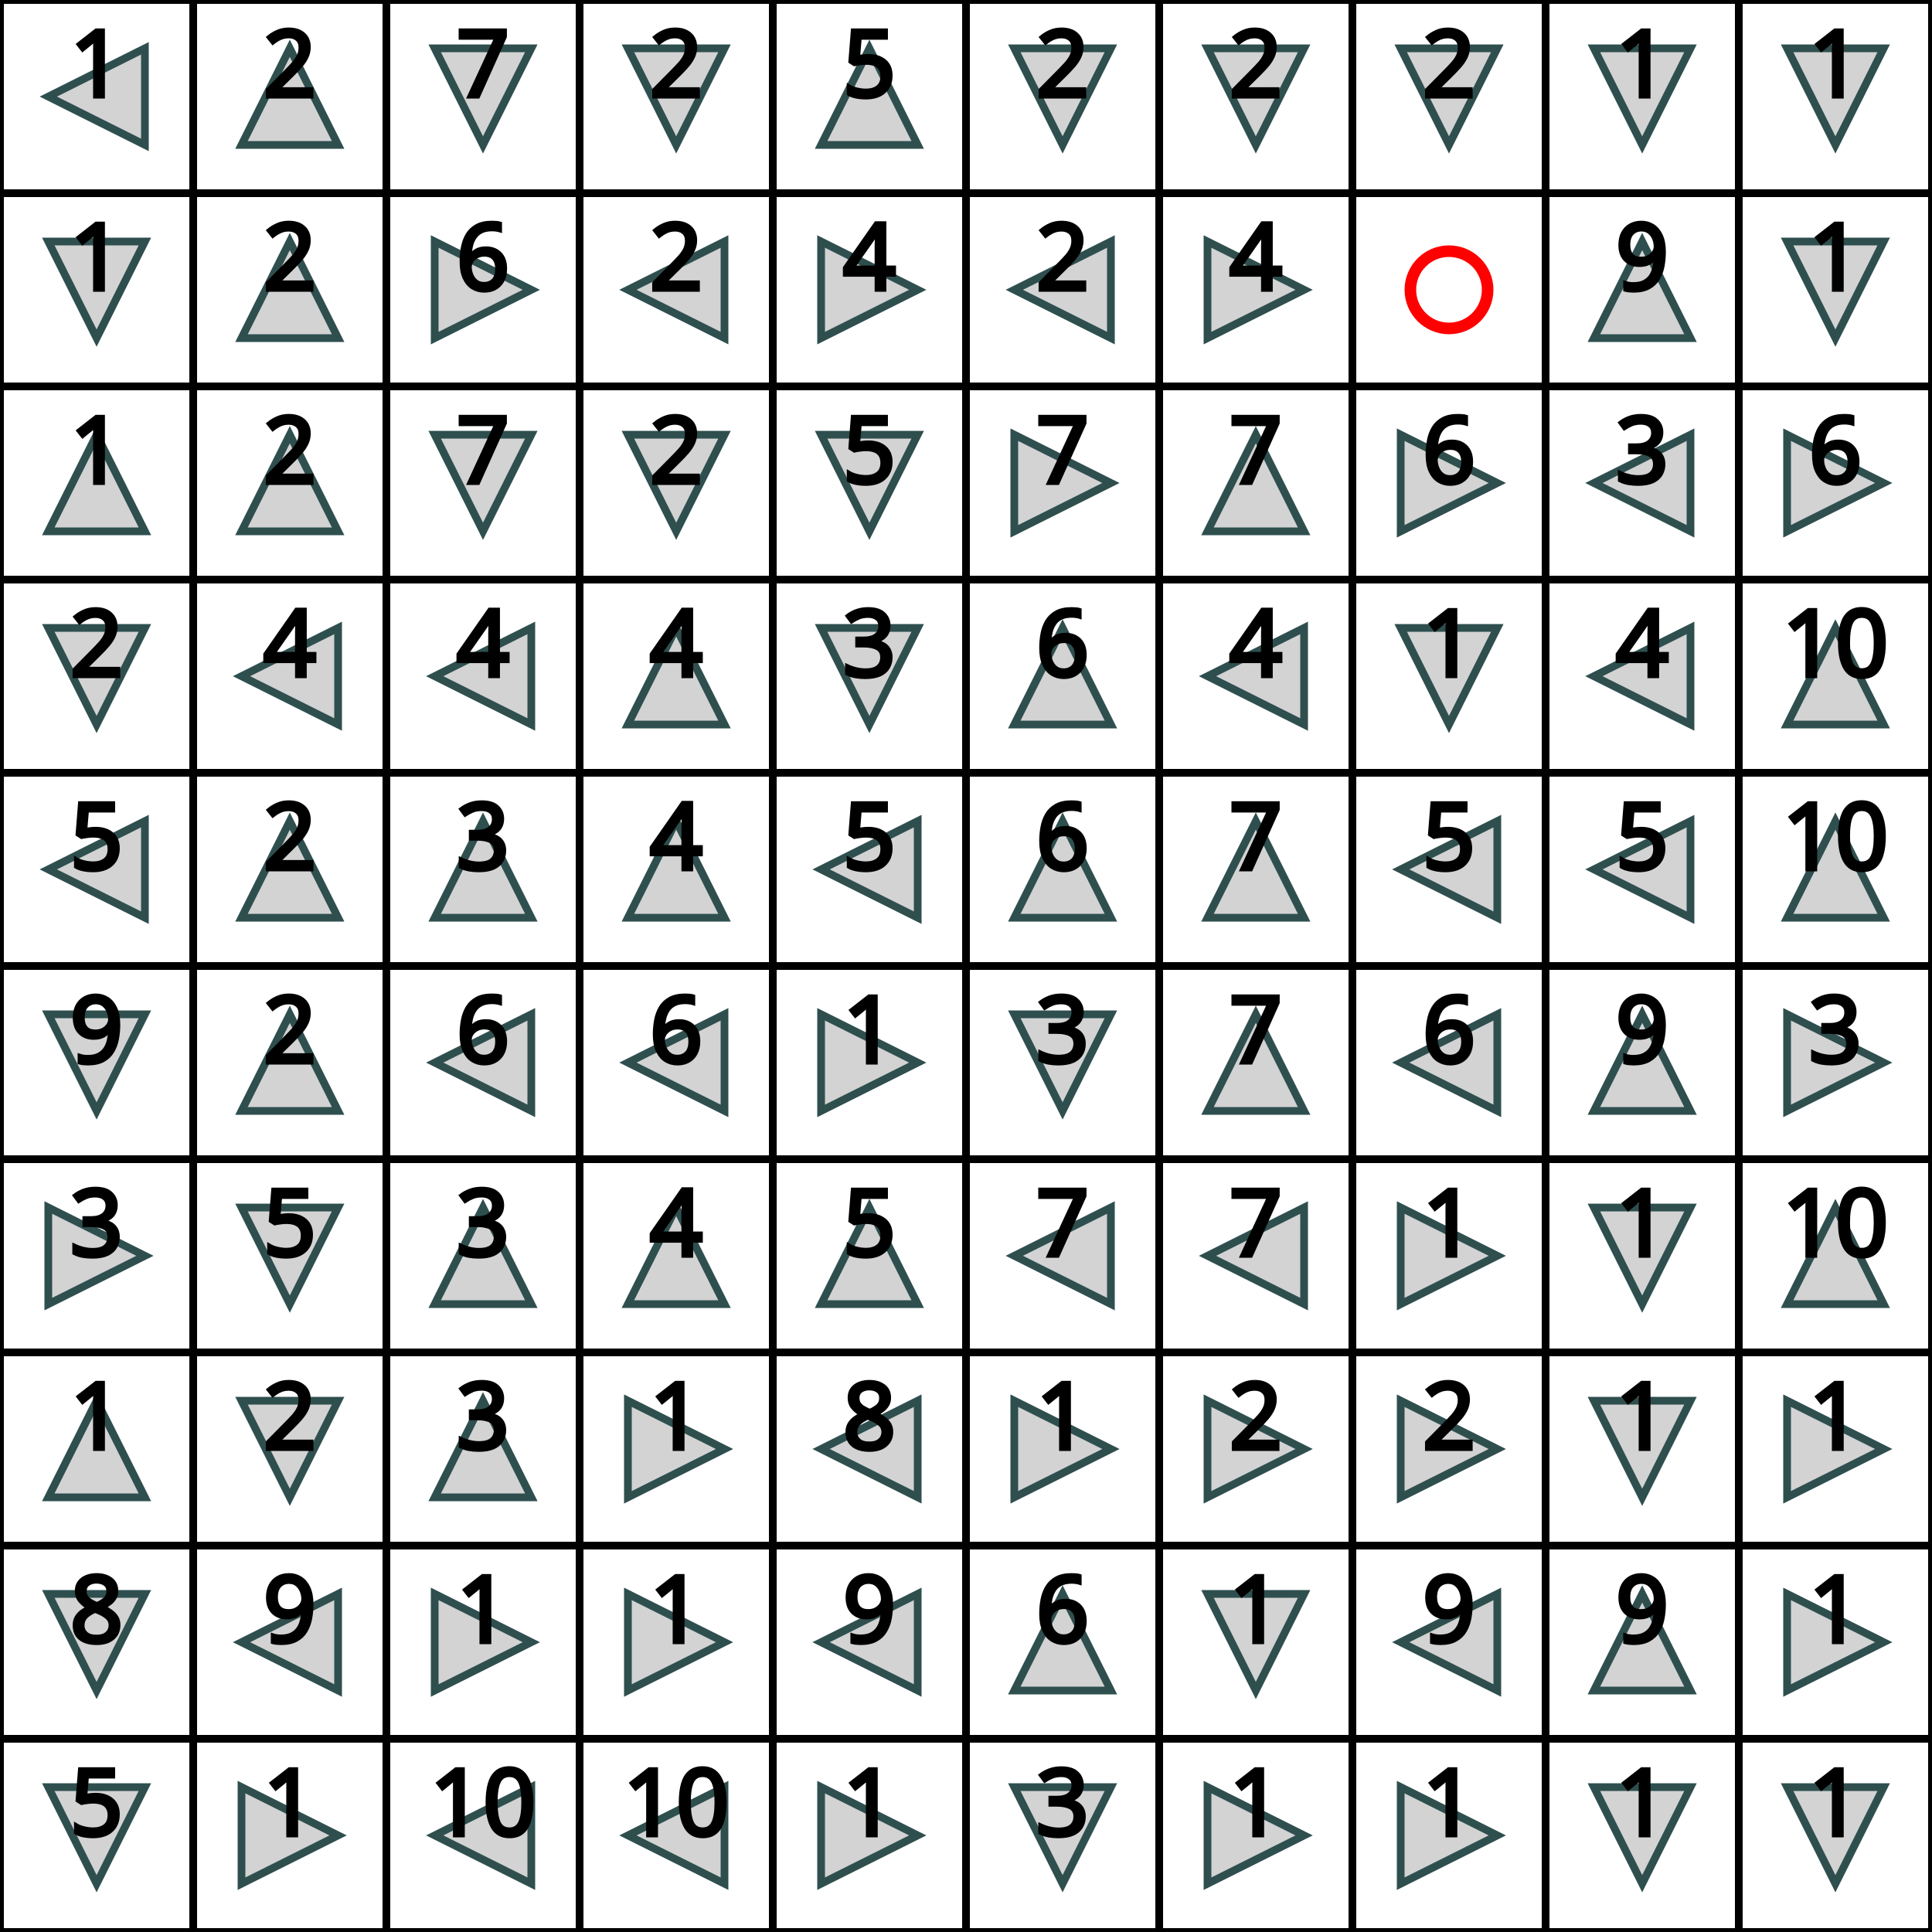
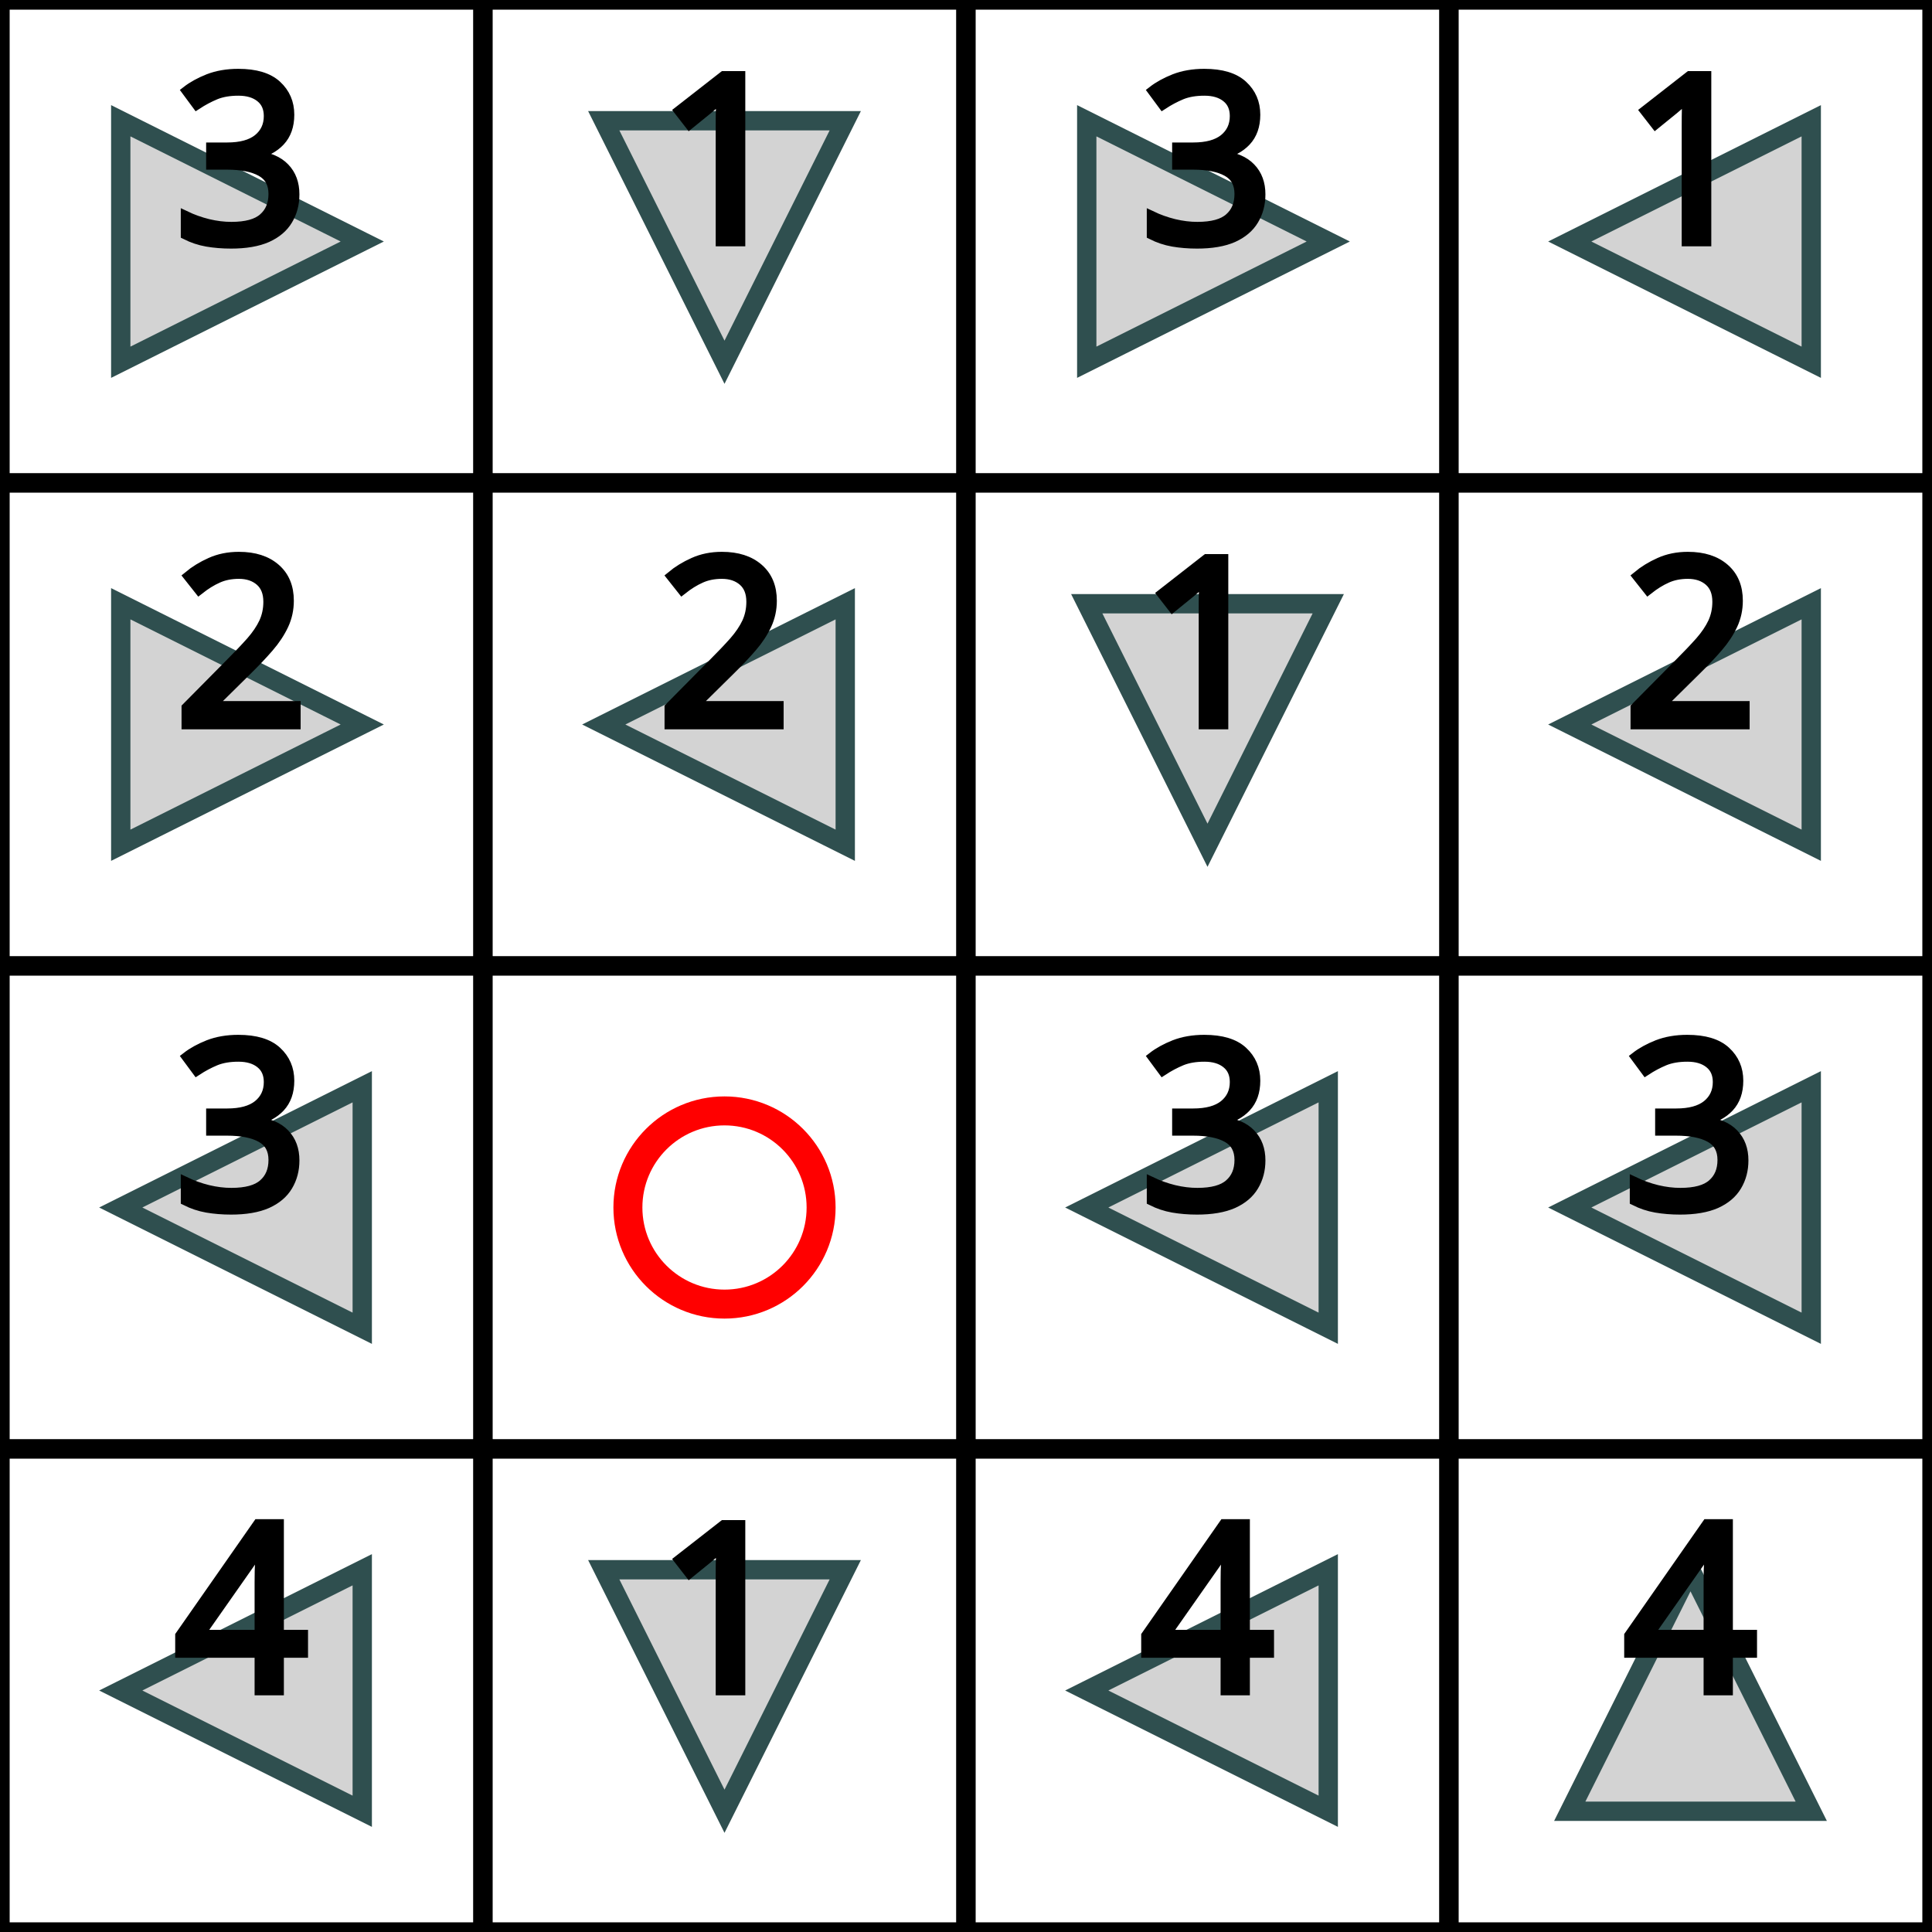
- <svg xmlns="http://www.w3.org/2000/svg" viewBox="0 0 500 500">
+ <svg xmlns="http://www.w3.org/2000/svg" viewBox="0 0 200 200">
  <defs>
    <link rel="stylesheet" href="grid.css" />
  </defs>
  <rect x="0" y="0" width="50" height="50" stroke="black" stroke-width="2" fill="white" />
-   <polygon points="12.5,25 37.5,12.5 37.5,37.5" class="arrow" fill="lightgrey" stroke="darkslategrey" stroke-width="2" />
-   <text x="25" y="25" font-size="24" font-family="sans-serif" text-anchor="middle" alignment-baseline="central" stroke="black" fill="black">1</text>
+   <polygon points="37.5,25 12.5,12.5 12.5,37.5" class="arrow" fill="lightgrey" stroke="darkslategrey" stroke-width="2" />
+   <text x="25" y="25" font-size="24" font-family="sans-serif" text-anchor="middle" alignment-baseline="central" stroke="black" fill="black">3</text>
  <rect x="50" y="0" width="50" height="50" stroke="black" stroke-width="2" fill="white" />
-   <polygon points="75,12.5 62.5,37.5 87.5,37.5" class="arrow" fill="lightgrey" stroke="darkslategrey" stroke-width="2" />
-   <text x="75" y="25" font-size="24" font-family="sans-serif" text-anchor="middle" alignment-baseline="central" stroke="black" fill="black">2</text>
+   <polygon points="75,37.5 62.5,12.5 87.5,12.5" class="arrow" fill="lightgrey" stroke="darkslategrey" stroke-width="2" />
+   <text x="75" y="25" font-size="24" font-family="sans-serif" text-anchor="middle" alignment-baseline="central" stroke="black" fill="black">1</text>
  <rect x="100" y="0" width="50" height="50" stroke="black" stroke-width="2" fill="white" />
-   <polygon points="125,37.5 112.5,12.5 137.5,12.5" class="arrow" fill="lightgrey" stroke="darkslategrey" stroke-width="2" />
-   <text x="125" y="25" font-size="24" font-family="sans-serif" text-anchor="middle" alignment-baseline="central" stroke="black" fill="black">7</text>
+   <polygon points="137.5,25 112.5,12.5 112.5,37.5" class="arrow" fill="lightgrey" stroke="darkslategrey" stroke-width="2" />
+   <text x="125" y="25" font-size="24" font-family="sans-serif" text-anchor="middle" alignment-baseline="central" stroke="black" fill="black">3</text>
  <rect x="150" y="0" width="50" height="50" stroke="black" stroke-width="2" fill="white" />
-   <polygon points="175,37.5 162.5,12.5 187.5,12.5" class="arrow" fill="lightgrey" stroke="darkslategrey" stroke-width="2" />
-   <text x="175" y="25" font-size="24" font-family="sans-serif" text-anchor="middle" alignment-baseline="central" stroke="black" fill="black">2</text>
-   <rect x="200" y="0" width="50" height="50" stroke="black" stroke-width="2" fill="white" />
-   <polygon points="225,12.5 212.5,37.5 237.5,37.5" class="arrow" fill="lightgrey" stroke="darkslategrey" stroke-width="2" />
-   <text x="225" y="25" font-size="24" font-family="sans-serif" text-anchor="middle" alignment-baseline="central" stroke="black" fill="black">5</text>
-   <rect x="250" y="0" width="50" height="50" stroke="black" stroke-width="2" fill="white" />
-   <polygon points="275,37.5 262.5,12.5 287.5,12.5" class="arrow" fill="lightgrey" stroke="darkslategrey" stroke-width="2" />
-   <text x="275" y="25" font-size="24" font-family="sans-serif" text-anchor="middle" alignment-baseline="central" stroke="black" fill="black">2</text>
-   <rect x="300" y="0" width="50" height="50" stroke="black" stroke-width="2" fill="white" />
-   <polygon points="325,37.5 312.5,12.5 337.5,12.5" class="arrow" fill="lightgrey" stroke="darkslategrey" stroke-width="2" />
-   <text x="325" y="25" font-size="24" font-family="sans-serif" text-anchor="middle" alignment-baseline="central" stroke="black" fill="black">2</text>
-   <rect x="350" y="0" width="50" height="50" stroke="black" stroke-width="2" fill="white" />
-   <polygon points="375,37.5 362.5,12.5 387.5,12.5" class="arrow" fill="lightgrey" stroke="darkslategrey" stroke-width="2" />
-   <text x="375" y="25" font-size="24" font-family="sans-serif" text-anchor="middle" alignment-baseline="central" stroke="black" fill="black">2</text>
-   <rect x="400" y="0" width="50" height="50" stroke="black" stroke-width="2" fill="white" />
-   <polygon points="425,37.5 412.5,12.5 437.5,12.5" class="arrow" fill="lightgrey" stroke="darkslategrey" stroke-width="2" />
-   <text x="425" y="25" font-size="24" font-family="sans-serif" text-anchor="middle" alignment-baseline="central" stroke="black" fill="black">1</text>
-   <rect x="450" y="0" width="50" height="50" stroke="black" stroke-width="2" fill="white" />
-   <polygon points="475,37.5 462.5,12.5 487.5,12.5" class="arrow" fill="lightgrey" stroke="darkslategrey" stroke-width="2" />
-   <text x="475" y="25" font-size="24" font-family="sans-serif" text-anchor="middle" alignment-baseline="central" stroke="black" fill="black">1</text>
+   <polygon points="162.5,25 187.5,12.5 187.5,37.5" class="arrow" fill="lightgrey" stroke="darkslategrey" stroke-width="2" />
+   <text x="175" y="25" font-size="24" font-family="sans-serif" text-anchor="middle" alignment-baseline="central" stroke="black" fill="black">1</text>
  <rect x="0" y="50" width="50" height="50" stroke="black" stroke-width="2" fill="white" />
-   <polygon points="25,87.5 12.5,62.5 37.5,62.5" class="arrow" fill="lightgrey" stroke="darkslategrey" stroke-width="2" />
-   <text x="25" y="75" font-size="24" font-family="sans-serif" text-anchor="middle" alignment-baseline="central" stroke="black" fill="black">1</text>
+   <polygon points="37.5,75 12.5,62.5 12.5,87.5" class="arrow" fill="lightgrey" stroke="darkslategrey" stroke-width="2" />
+   <text x="25" y="75" font-size="24" font-family="sans-serif" text-anchor="middle" alignment-baseline="central" stroke="black" fill="black">2</text>
  <rect x="50" y="50" width="50" height="50" stroke="black" stroke-width="2" fill="white" />
-   <polygon points="75,62.5 62.5,87.5 87.5,87.5" class="arrow" fill="lightgrey" stroke="darkslategrey" stroke-width="2" />
+   <polygon points="62.5,75 87.5,62.5 87.5,87.5" class="arrow" fill="lightgrey" stroke="darkslategrey" stroke-width="2" />
  <text x="75" y="75" font-size="24" font-family="sans-serif" text-anchor="middle" alignment-baseline="central" stroke="black" fill="black">2</text>
  <rect x="100" y="50" width="50" height="50" stroke="black" stroke-width="2" fill="white" />
-   <polygon points="137.5,75 112.5,62.5 112.5,87.5" class="arrow" fill="lightgrey" stroke="darkslategrey" stroke-width="2" />
-   <text x="125" y="75" font-size="24" font-family="sans-serif" text-anchor="middle" alignment-baseline="central" stroke="black" fill="black">6</text>
+   <polygon points="125,87.5 112.5,62.5 137.5,62.5" class="arrow" fill="lightgrey" stroke="darkslategrey" stroke-width="2" />
+   <text x="125" y="75" font-size="24" font-family="sans-serif" text-anchor="middle" alignment-baseline="central" stroke="black" fill="black">1</text>
  <rect x="150" y="50" width="50" height="50" stroke="black" stroke-width="2" fill="white" />
  <polygon points="162.5,75 187.5,62.5 187.5,87.5" class="arrow" fill="lightgrey" stroke="darkslategrey" stroke-width="2" />
  <text x="175" y="75" font-size="24" font-family="sans-serif" text-anchor="middle" alignment-baseline="central" stroke="black" fill="black">2</text>
-   <rect x="200" y="50" width="50" height="50" stroke="black" stroke-width="2" fill="white" />
-   <polygon points="237.5,75 212.5,62.5 212.5,87.5" class="arrow" fill="lightgrey" stroke="darkslategrey" stroke-width="2" />
-   <text x="225" y="75" font-size="24" font-family="sans-serif" text-anchor="middle" alignment-baseline="central" stroke="black" fill="black">4</text>
-   <rect x="250" y="50" width="50" height="50" stroke="black" stroke-width="2" fill="white" />
-   <polygon points="262.5,75 287.5,62.5 287.5,87.5" class="arrow" fill="lightgrey" stroke="darkslategrey" stroke-width="2" />
-   <text x="275" y="75" font-size="24" font-family="sans-serif" text-anchor="middle" alignment-baseline="central" stroke="black" fill="black">2</text>
-   <rect x="300" y="50" width="50" height="50" stroke="black" stroke-width="2" fill="white" />
-   <polygon points="337.5,75 312.5,62.5 312.5,87.5" class="arrow" fill="lightgrey" stroke="darkslategrey" stroke-width="2" />
-   <text x="325" y="75" font-size="24" font-family="sans-serif" text-anchor="middle" alignment-baseline="central" stroke="black" fill="black">4</text>
-   <rect x="350" y="50" width="50" height="50" stroke="black" stroke-width="2" fill="white" />
-   <circle cx="375" cy="75" r="10" stroke-width="3" stroke="red" fill="none" />
-   <rect x="400" y="50" width="50" height="50" stroke="black" stroke-width="2" fill="white" />
-   <polygon points="425,62.5 412.5,87.5 437.5,87.5" class="arrow" fill="lightgrey" stroke="darkslategrey" stroke-width="2" />
-   <text x="425" y="75" font-size="24" font-family="sans-serif" text-anchor="middle" alignment-baseline="central" stroke="black" fill="black">9</text>
-   <rect x="450" y="50" width="50" height="50" stroke="black" stroke-width="2" fill="white" />
-   <polygon points="475,87.5 462.5,62.5 487.5,62.5" class="arrow" fill="lightgrey" stroke="darkslategrey" stroke-width="2" />
-   <text x="475" y="75" font-size="24" font-family="sans-serif" text-anchor="middle" alignment-baseline="central" stroke="black" fill="black">1</text>
  <rect x="0" y="100" width="50" height="50" stroke="black" stroke-width="2" fill="white" />
-   <polygon points="25,112.5 12.5,137.5 37.5,137.5" class="arrow" fill="lightgrey" stroke="darkslategrey" stroke-width="2" />
-   <text x="25" y="125" font-size="24" font-family="sans-serif" text-anchor="middle" alignment-baseline="central" stroke="black" fill="black">1</text>
+   <polygon points="12.5,125 37.5,112.5 37.5,137.5" class="arrow" fill="lightgrey" stroke="darkslategrey" stroke-width="2" />
+   <text x="25" y="125" font-size="24" font-family="sans-serif" text-anchor="middle" alignment-baseline="central" stroke="black" fill="black">3</text>
  <rect x="50" y="100" width="50" height="50" stroke="black" stroke-width="2" fill="white" />
-   <polygon points="75,112.5 62.5,137.5 87.5,137.5" class="arrow" fill="lightgrey" stroke="darkslategrey" stroke-width="2" />
-   <text x="75" y="125" font-size="24" font-family="sans-serif" text-anchor="middle" alignment-baseline="central" stroke="black" fill="black">2</text>
+   <circle cx="75" cy="125" r="10" stroke-width="3" stroke="red" fill="none" />
  <rect x="100" y="100" width="50" height="50" stroke="black" stroke-width="2" fill="white" />
-   <polygon points="125,137.5 112.5,112.5 137.5,112.5" class="arrow" fill="lightgrey" stroke="darkslategrey" stroke-width="2" />
-   <text x="125" y="125" font-size="24" font-family="sans-serif" text-anchor="middle" alignment-baseline="central" stroke="black" fill="black">7</text>
+   <polygon points="112.5,125 137.5,112.5 137.5,137.5" class="arrow" fill="lightgrey" stroke="darkslategrey" stroke-width="2" />
+   <text x="125" y="125" font-size="24" font-family="sans-serif" text-anchor="middle" alignment-baseline="central" stroke="black" fill="black">3</text>
  <rect x="150" y="100" width="50" height="50" stroke="black" stroke-width="2" fill="white" />
-   <polygon points="175,137.5 162.5,112.5 187.5,112.5" class="arrow" fill="lightgrey" stroke="darkslategrey" stroke-width="2" />
-   <text x="175" y="125" font-size="24" font-family="sans-serif" text-anchor="middle" alignment-baseline="central" stroke="black" fill="black">2</text>
-   <rect x="200" y="100" width="50" height="50" stroke="black" stroke-width="2" fill="white" />
-   <polygon points="225,137.5 212.5,112.5 237.5,112.5" class="arrow" fill="lightgrey" stroke="darkslategrey" stroke-width="2" />
-   <text x="225" y="125" font-size="24" font-family="sans-serif" text-anchor="middle" alignment-baseline="central" stroke="black" fill="black">5</text>
-   <rect x="250" y="100" width="50" height="50" stroke="black" stroke-width="2" fill="white" />
-   <polygon points="287.5,125 262.5,112.5 262.5,137.5" class="arrow" fill="lightgrey" stroke="darkslategrey" stroke-width="2" />
-   <text x="275" y="125" font-size="24" font-family="sans-serif" text-anchor="middle" alignment-baseline="central" stroke="black" fill="black">7</text>
-   <rect x="300" y="100" width="50" height="50" stroke="black" stroke-width="2" fill="white" />
-   <polygon points="325,112.5 312.5,137.5 337.5,137.5" class="arrow" fill="lightgrey" stroke="darkslategrey" stroke-width="2" />
-   <text x="325" y="125" font-size="24" font-family="sans-serif" text-anchor="middle" alignment-baseline="central" stroke="black" fill="black">7</text>
-   <rect x="350" y="100" width="50" height="50" stroke="black" stroke-width="2" fill="white" />
-   <polygon points="387.5,125 362.5,112.5 362.5,137.5" class="arrow" fill="lightgrey" stroke="darkslategrey" stroke-width="2" />
-   <text x="375" y="125" font-size="24" font-family="sans-serif" text-anchor="middle" alignment-baseline="central" stroke="black" fill="black">6</text>
-   <rect x="400" y="100" width="50" height="50" stroke="black" stroke-width="2" fill="white" />
-   <polygon points="412.5,125 437.5,112.5 437.5,137.5" class="arrow" fill="lightgrey" stroke="darkslategrey" stroke-width="2" />
-   <text x="425" y="125" font-size="24" font-family="sans-serif" text-anchor="middle" alignment-baseline="central" stroke="black" fill="black">3</text>
-   <rect x="450" y="100" width="50" height="50" stroke="black" stroke-width="2" fill="white" />
-   <polygon points="487.5,125 462.5,112.5 462.5,137.5" class="arrow" fill="lightgrey" stroke="darkslategrey" stroke-width="2" />
-   <text x="475" y="125" font-size="24" font-family="sans-serif" text-anchor="middle" alignment-baseline="central" stroke="black" fill="black">6</text>
+   <polygon points="162.5,125 187.5,112.5 187.5,137.5" class="arrow" fill="lightgrey" stroke="darkslategrey" stroke-width="2" />
+   <text x="175" y="125" font-size="24" font-family="sans-serif" text-anchor="middle" alignment-baseline="central" stroke="black" fill="black">3</text>
  <rect x="0" y="150" width="50" height="50" stroke="black" stroke-width="2" fill="white" />
-   <polygon points="25,187.5 12.5,162.5 37.5,162.5" class="arrow" fill="lightgrey" stroke="darkslategrey" stroke-width="2" />
-   <text x="25" y="175" font-size="24" font-family="sans-serif" text-anchor="middle" alignment-baseline="central" stroke="black" fill="black">2</text>
+   <polygon points="12.5,175 37.5,162.5 37.5,187.5" class="arrow" fill="lightgrey" stroke="darkslategrey" stroke-width="2" />
+   <text x="25" y="175" font-size="24" font-family="sans-serif" text-anchor="middle" alignment-baseline="central" stroke="black" fill="black">4</text>
  <rect x="50" y="150" width="50" height="50" stroke="black" stroke-width="2" fill="white" />
-   <polygon points="62.5,175 87.5,162.5 87.5,187.5" class="arrow" fill="lightgrey" stroke="darkslategrey" stroke-width="2" />
-   <text x="75" y="175" font-size="24" font-family="sans-serif" text-anchor="middle" alignment-baseline="central" stroke="black" fill="black">4</text>
+   <polygon points="75,187.5 62.5,162.5 87.5,162.5" class="arrow" fill="lightgrey" stroke="darkslategrey" stroke-width="2" />
+   <text x="75" y="175" font-size="24" font-family="sans-serif" text-anchor="middle" alignment-baseline="central" stroke="black" fill="black">1</text>
  <rect x="100" y="150" width="50" height="50" stroke="black" stroke-width="2" fill="white" />
  <polygon points="112.5,175 137.5,162.5 137.5,187.5" class="arrow" fill="lightgrey" stroke="darkslategrey" stroke-width="2" />
  <text x="125" y="175" font-size="24" font-family="sans-serif" text-anchor="middle" alignment-baseline="central" stroke="black" fill="black">4</text>
  <rect x="150" y="150" width="50" height="50" stroke="black" stroke-width="2" fill="white" />
  <polygon points="175,162.5 162.5,187.5 187.5,187.5" class="arrow" fill="lightgrey" stroke="darkslategrey" stroke-width="2" />
  <text x="175" y="175" font-size="24" font-family="sans-serif" text-anchor="middle" alignment-baseline="central" stroke="black" fill="black">4</text>
-   <rect x="200" y="150" width="50" height="50" stroke="black" stroke-width="2" fill="white" />
-   <polygon points="225,187.5 212.5,162.5 237.5,162.5" class="arrow" fill="lightgrey" stroke="darkslategrey" stroke-width="2" />
-   <text x="225" y="175" font-size="24" font-family="sans-serif" text-anchor="middle" alignment-baseline="central" stroke="black" fill="black">3</text>
-   <rect x="250" y="150" width="50" height="50" stroke="black" stroke-width="2" fill="white" />
-   <polygon points="275,162.5 262.5,187.5 287.5,187.5" class="arrow" fill="lightgrey" stroke="darkslategrey" stroke-width="2" />
-   <text x="275" y="175" font-size="24" font-family="sans-serif" text-anchor="middle" alignment-baseline="central" stroke="black" fill="black">6</text>
-   <rect x="300" y="150" width="50" height="50" stroke="black" stroke-width="2" fill="white" />
-   <polygon points="312.5,175 337.5,162.5 337.5,187.5" class="arrow" fill="lightgrey" stroke="darkslategrey" stroke-width="2" />
-   <text x="325" y="175" font-size="24" font-family="sans-serif" text-anchor="middle" alignment-baseline="central" stroke="black" fill="black">4</text>
-   <rect x="350" y="150" width="50" height="50" stroke="black" stroke-width="2" fill="white" />
-   <polygon points="375,187.5 362.5,162.5 387.5,162.5" class="arrow" fill="lightgrey" stroke="darkslategrey" stroke-width="2" />
-   <text x="375" y="175" font-size="24" font-family="sans-serif" text-anchor="middle" alignment-baseline="central" stroke="black" fill="black">1</text>
-   <rect x="400" y="150" width="50" height="50" stroke="black" stroke-width="2" fill="white" />
-   <polygon points="412.5,175 437.5,162.5 437.5,187.5" class="arrow" fill="lightgrey" stroke="darkslategrey" stroke-width="2" />
-   <text x="425" y="175" font-size="24" font-family="sans-serif" text-anchor="middle" alignment-baseline="central" stroke="black" fill="black">4</text>
-   <rect x="450" y="150" width="50" height="50" stroke="black" stroke-width="2" fill="white" />
-   <polygon points="475,162.5 462.5,187.5 487.5,187.5" class="arrow" fill="lightgrey" stroke="darkslategrey" stroke-width="2" />
-   <text x="475" y="175" font-size="24" font-family="sans-serif" text-anchor="middle" alignment-baseline="central" stroke="black" fill="black">10</text>
-   <rect x="0" y="200" width="50" height="50" stroke="black" stroke-width="2" fill="white" />
-   <polygon points="12.5,225 37.5,212.5 37.5,237.5" class="arrow" fill="lightgrey" stroke="darkslategrey" stroke-width="2" />
-   <text x="25" y="225" font-size="24" font-family="sans-serif" text-anchor="middle" alignment-baseline="central" stroke="black" fill="black">5</text>
-   <rect x="50" y="200" width="50" height="50" stroke="black" stroke-width="2" fill="white" />
-   <polygon points="75,212.5 62.5,237.5 87.5,237.5" class="arrow" fill="lightgrey" stroke="darkslategrey" stroke-width="2" />
-   <text x="75" y="225" font-size="24" font-family="sans-serif" text-anchor="middle" alignment-baseline="central" stroke="black" fill="black">2</text>
-   <rect x="100" y="200" width="50" height="50" stroke="black" stroke-width="2" fill="white" />
-   <polygon points="125,212.5 112.5,237.5 137.5,237.5" class="arrow" fill="lightgrey" stroke="darkslategrey" stroke-width="2" />
-   <text x="125" y="225" font-size="24" font-family="sans-serif" text-anchor="middle" alignment-baseline="central" stroke="black" fill="black">3</text>
-   <rect x="150" y="200" width="50" height="50" stroke="black" stroke-width="2" fill="white" />
-   <polygon points="175,212.5 162.5,237.5 187.5,237.5" class="arrow" fill="lightgrey" stroke="darkslategrey" stroke-width="2" />
-   <text x="175" y="225" font-size="24" font-family="sans-serif" text-anchor="middle" alignment-baseline="central" stroke="black" fill="black">4</text>
-   <rect x="200" y="200" width="50" height="50" stroke="black" stroke-width="2" fill="white" />
-   <polygon points="212.5,225 237.5,212.5 237.5,237.5" class="arrow" fill="lightgrey" stroke="darkslategrey" stroke-width="2" />
-   <text x="225" y="225" font-size="24" font-family="sans-serif" text-anchor="middle" alignment-baseline="central" stroke="black" fill="black">5</text>
-   <rect x="250" y="200" width="50" height="50" stroke="black" stroke-width="2" fill="white" />
-   <polygon points="275,212.5 262.5,237.5 287.5,237.5" class="arrow" fill="lightgrey" stroke="darkslategrey" stroke-width="2" />
-   <text x="275" y="225" font-size="24" font-family="sans-serif" text-anchor="middle" alignment-baseline="central" stroke="black" fill="black">6</text>
-   <rect x="300" y="200" width="50" height="50" stroke="black" stroke-width="2" fill="white" />
-   <polygon points="325,212.5 312.5,237.5 337.5,237.5" class="arrow" fill="lightgrey" stroke="darkslategrey" stroke-width="2" />
-   <text x="325" y="225" font-size="24" font-family="sans-serif" text-anchor="middle" alignment-baseline="central" stroke="black" fill="black">7</text>
-   <rect x="350" y="200" width="50" height="50" stroke="black" stroke-width="2" fill="white" />
-   <polygon points="362.5,225 387.5,212.5 387.5,237.5" class="arrow" fill="lightgrey" stroke="darkslategrey" stroke-width="2" />
-   <text x="375" y="225" font-size="24" font-family="sans-serif" text-anchor="middle" alignment-baseline="central" stroke="black" fill="black">5</text>
-   <rect x="400" y="200" width="50" height="50" stroke="black" stroke-width="2" fill="white" />
-   <polygon points="412.5,225 437.5,212.5 437.5,237.5" class="arrow" fill="lightgrey" stroke="darkslategrey" stroke-width="2" />
-   <text x="425" y="225" font-size="24" font-family="sans-serif" text-anchor="middle" alignment-baseline="central" stroke="black" fill="black">5</text>
-   <rect x="450" y="200" width="50" height="50" stroke="black" stroke-width="2" fill="white" />
-   <polygon points="475,212.5 462.5,237.5 487.5,237.5" class="arrow" fill="lightgrey" stroke="darkslategrey" stroke-width="2" />
-   <text x="475" y="225" font-size="24" font-family="sans-serif" text-anchor="middle" alignment-baseline="central" stroke="black" fill="black">10</text>
-   <rect x="0" y="250" width="50" height="50" stroke="black" stroke-width="2" fill="white" />
-   <polygon points="25,287.5 12.5,262.5 37.5,262.5" class="arrow" fill="lightgrey" stroke="darkslategrey" stroke-width="2" />
-   <text x="25" y="275" font-size="24" font-family="sans-serif" text-anchor="middle" alignment-baseline="central" stroke="black" fill="black">9</text>
-   <rect x="50" y="250" width="50" height="50" stroke="black" stroke-width="2" fill="white" />
-   <polygon points="75,262.5 62.5,287.5 87.5,287.5" class="arrow" fill="lightgrey" stroke="darkslategrey" stroke-width="2" />
-   <text x="75" y="275" font-size="24" font-family="sans-serif" text-anchor="middle" alignment-baseline="central" stroke="black" fill="black">2</text>
-   <rect x="100" y="250" width="50" height="50" stroke="black" stroke-width="2" fill="white" />
-   <polygon points="112.5,275 137.5,262.5 137.5,287.5" class="arrow" fill="lightgrey" stroke="darkslategrey" stroke-width="2" />
-   <text x="125" y="275" font-size="24" font-family="sans-serif" text-anchor="middle" alignment-baseline="central" stroke="black" fill="black">6</text>
-   <rect x="150" y="250" width="50" height="50" stroke="black" stroke-width="2" fill="white" />
-   <polygon points="162.5,275 187.5,262.5 187.5,287.5" class="arrow" fill="lightgrey" stroke="darkslategrey" stroke-width="2" />
-   <text x="175" y="275" font-size="24" font-family="sans-serif" text-anchor="middle" alignment-baseline="central" stroke="black" fill="black">6</text>
-   <rect x="200" y="250" width="50" height="50" stroke="black" stroke-width="2" fill="white" />
-   <polygon points="237.5,275 212.5,262.5 212.5,287.5" class="arrow" fill="lightgrey" stroke="darkslategrey" stroke-width="2" />
-   <text x="225" y="275" font-size="24" font-family="sans-serif" text-anchor="middle" alignment-baseline="central" stroke="black" fill="black">1</text>
-   <rect x="250" y="250" width="50" height="50" stroke="black" stroke-width="2" fill="white" />
-   <polygon points="275,287.5 262.5,262.5 287.5,262.5" class="arrow" fill="lightgrey" stroke="darkslategrey" stroke-width="2" />
-   <text x="275" y="275" font-size="24" font-family="sans-serif" text-anchor="middle" alignment-baseline="central" stroke="black" fill="black">3</text>
-   <rect x="300" y="250" width="50" height="50" stroke="black" stroke-width="2" fill="white" />
-   <polygon points="325,262.5 312.5,287.5 337.5,287.5" class="arrow" fill="lightgrey" stroke="darkslategrey" stroke-width="2" />
-   <text x="325" y="275" font-size="24" font-family="sans-serif" text-anchor="middle" alignment-baseline="central" stroke="black" fill="black">7</text>
-   <rect x="350" y="250" width="50" height="50" stroke="black" stroke-width="2" fill="white" />
-   <polygon points="362.5,275 387.5,262.5 387.5,287.5" class="arrow" fill="lightgrey" stroke="darkslategrey" stroke-width="2" />
-   <text x="375" y="275" font-size="24" font-family="sans-serif" text-anchor="middle" alignment-baseline="central" stroke="black" fill="black">6</text>
-   <rect x="400" y="250" width="50" height="50" stroke="black" stroke-width="2" fill="white" />
-   <polygon points="425,262.5 412.5,287.5 437.5,287.5" class="arrow" fill="lightgrey" stroke="darkslategrey" stroke-width="2" />
-   <text x="425" y="275" font-size="24" font-family="sans-serif" text-anchor="middle" alignment-baseline="central" stroke="black" fill="black">9</text>
-   <rect x="450" y="250" width="50" height="50" stroke="black" stroke-width="2" fill="white" />
-   <polygon points="487.5,275 462.5,262.5 462.5,287.5" class="arrow" fill="lightgrey" stroke="darkslategrey" stroke-width="2" />
-   <text x="475" y="275" font-size="24" font-family="sans-serif" text-anchor="middle" alignment-baseline="central" stroke="black" fill="black">3</text>
-   <rect x="0" y="300" width="50" height="50" stroke="black" stroke-width="2" fill="white" />
-   <polygon points="37.5,325 12.5,312.5 12.5,337.5" class="arrow" fill="lightgrey" stroke="darkslategrey" stroke-width="2" />
-   <text x="25" y="325" font-size="24" font-family="sans-serif" text-anchor="middle" alignment-baseline="central" stroke="black" fill="black">3</text>
-   <rect x="50" y="300" width="50" height="50" stroke="black" stroke-width="2" fill="white" />
-   <polygon points="75,337.5 62.5,312.5 87.5,312.5" class="arrow" fill="lightgrey" stroke="darkslategrey" stroke-width="2" />
-   <text x="75" y="325" font-size="24" font-family="sans-serif" text-anchor="middle" alignment-baseline="central" stroke="black" fill="black">5</text>
-   <rect x="100" y="300" width="50" height="50" stroke="black" stroke-width="2" fill="white" />
-   <polygon points="125,312.5 112.5,337.5 137.5,337.5" class="arrow" fill="lightgrey" stroke="darkslategrey" stroke-width="2" />
-   <text x="125" y="325" font-size="24" font-family="sans-serif" text-anchor="middle" alignment-baseline="central" stroke="black" fill="black">3</text>
-   <rect x="150" y="300" width="50" height="50" stroke="black" stroke-width="2" fill="white" />
-   <polygon points="175,312.5 162.5,337.5 187.5,337.5" class="arrow" fill="lightgrey" stroke="darkslategrey" stroke-width="2" />
-   <text x="175" y="325" font-size="24" font-family="sans-serif" text-anchor="middle" alignment-baseline="central" stroke="black" fill="black">4</text>
-   <rect x="200" y="300" width="50" height="50" stroke="black" stroke-width="2" fill="white" />
-   <polygon points="225,312.5 212.5,337.5 237.5,337.5" class="arrow" fill="lightgrey" stroke="darkslategrey" stroke-width="2" />
-   <text x="225" y="325" font-size="24" font-family="sans-serif" text-anchor="middle" alignment-baseline="central" stroke="black" fill="black">5</text>
-   <rect x="250" y="300" width="50" height="50" stroke="black" stroke-width="2" fill="white" />
-   <polygon points="262.5,325 287.5,312.5 287.5,337.5" class="arrow" fill="lightgrey" stroke="darkslategrey" stroke-width="2" />
-   <text x="275" y="325" font-size="24" font-family="sans-serif" text-anchor="middle" alignment-baseline="central" stroke="black" fill="black">7</text>
-   <rect x="300" y="300" width="50" height="50" stroke="black" stroke-width="2" fill="white" />
-   <polygon points="312.5,325 337.5,312.5 337.5,337.5" class="arrow" fill="lightgrey" stroke="darkslategrey" stroke-width="2" />
-   <text x="325" y="325" font-size="24" font-family="sans-serif" text-anchor="middle" alignment-baseline="central" stroke="black" fill="black">7</text>
-   <rect x="350" y="300" width="50" height="50" stroke="black" stroke-width="2" fill="white" />
-   <polygon points="387.5,325 362.5,312.5 362.5,337.5" class="arrow" fill="lightgrey" stroke="darkslategrey" stroke-width="2" />
-   <text x="375" y="325" font-size="24" font-family="sans-serif" text-anchor="middle" alignment-baseline="central" stroke="black" fill="black">1</text>
-   <rect x="400" y="300" width="50" height="50" stroke="black" stroke-width="2" fill="white" />
-   <polygon points="425,337.5 412.5,312.5 437.5,312.5" class="arrow" fill="lightgrey" stroke="darkslategrey" stroke-width="2" />
-   <text x="425" y="325" font-size="24" font-family="sans-serif" text-anchor="middle" alignment-baseline="central" stroke="black" fill="black">1</text>
-   <rect x="450" y="300" width="50" height="50" stroke="black" stroke-width="2" fill="white" />
-   <polygon points="475,312.5 462.5,337.5 487.5,337.5" class="arrow" fill="lightgrey" stroke="darkslategrey" stroke-width="2" />
-   <text x="475" y="325" font-size="24" font-family="sans-serif" text-anchor="middle" alignment-baseline="central" stroke="black" fill="black">10</text>
-   <rect x="0" y="350" width="50" height="50" stroke="black" stroke-width="2" fill="white" />
-   <polygon points="25,362.5 12.5,387.5 37.5,387.5" class="arrow" fill="lightgrey" stroke="darkslategrey" stroke-width="2" />
-   <text x="25" y="375" font-size="24" font-family="sans-serif" text-anchor="middle" alignment-baseline="central" stroke="black" fill="black">1</text>
-   <rect x="50" y="350" width="50" height="50" stroke="black" stroke-width="2" fill="white" />
-   <polygon points="75,387.5 62.5,362.5 87.5,362.5" class="arrow" fill="lightgrey" stroke="darkslategrey" stroke-width="2" />
-   <text x="75" y="375" font-size="24" font-family="sans-serif" text-anchor="middle" alignment-baseline="central" stroke="black" fill="black">2</text>
-   <rect x="100" y="350" width="50" height="50" stroke="black" stroke-width="2" fill="white" />
-   <polygon points="125,362.5 112.5,387.5 137.5,387.5" class="arrow" fill="lightgrey" stroke="darkslategrey" stroke-width="2" />
-   <text x="125" y="375" font-size="24" font-family="sans-serif" text-anchor="middle" alignment-baseline="central" stroke="black" fill="black">3</text>
-   <rect x="150" y="350" width="50" height="50" stroke="black" stroke-width="2" fill="white" />
-   <polygon points="187.5,375 162.5,362.5 162.5,387.5" class="arrow" fill="lightgrey" stroke="darkslategrey" stroke-width="2" />
-   <text x="175" y="375" font-size="24" font-family="sans-serif" text-anchor="middle" alignment-baseline="central" stroke="black" fill="black">1</text>
-   <rect x="200" y="350" width="50" height="50" stroke="black" stroke-width="2" fill="white" />
-   <polygon points="212.5,375 237.5,362.5 237.5,387.5" class="arrow" fill="lightgrey" stroke="darkslategrey" stroke-width="2" />
-   <text x="225" y="375" font-size="24" font-family="sans-serif" text-anchor="middle" alignment-baseline="central" stroke="black" fill="black">8</text>
-   <rect x="250" y="350" width="50" height="50" stroke="black" stroke-width="2" fill="white" />
-   <polygon points="287.5,375 262.5,362.5 262.5,387.5" class="arrow" fill="lightgrey" stroke="darkslategrey" stroke-width="2" />
-   <text x="275" y="375" font-size="24" font-family="sans-serif" text-anchor="middle" alignment-baseline="central" stroke="black" fill="black">1</text>
-   <rect x="300" y="350" width="50" height="50" stroke="black" stroke-width="2" fill="white" />
-   <polygon points="337.5,375 312.5,362.5 312.5,387.5" class="arrow" fill="lightgrey" stroke="darkslategrey" stroke-width="2" />
-   <text x="325" y="375" font-size="24" font-family="sans-serif" text-anchor="middle" alignment-baseline="central" stroke="black" fill="black">2</text>
-   <rect x="350" y="350" width="50" height="50" stroke="black" stroke-width="2" fill="white" />
-   <polygon points="387.5,375 362.5,362.5 362.5,387.5" class="arrow" fill="lightgrey" stroke="darkslategrey" stroke-width="2" />
-   <text x="375" y="375" font-size="24" font-family="sans-serif" text-anchor="middle" alignment-baseline="central" stroke="black" fill="black">2</text>
-   <rect x="400" y="350" width="50" height="50" stroke="black" stroke-width="2" fill="white" />
-   <polygon points="425,387.5 412.5,362.5 437.5,362.5" class="arrow" fill="lightgrey" stroke="darkslategrey" stroke-width="2" />
-   <text x="425" y="375" font-size="24" font-family="sans-serif" text-anchor="middle" alignment-baseline="central" stroke="black" fill="black">1</text>
-   <rect x="450" y="350" width="50" height="50" stroke="black" stroke-width="2" fill="white" />
-   <polygon points="487.5,375 462.5,362.5 462.5,387.5" class="arrow" fill="lightgrey" stroke="darkslategrey" stroke-width="2" />
-   <text x="475" y="375" font-size="24" font-family="sans-serif" text-anchor="middle" alignment-baseline="central" stroke="black" fill="black">1</text>
-   <rect x="0" y="400" width="50" height="50" stroke="black" stroke-width="2" fill="white" />
-   <polygon points="25,437.5 12.5,412.5 37.5,412.5" class="arrow" fill="lightgrey" stroke="darkslategrey" stroke-width="2" />
-   <text x="25" y="425" font-size="24" font-family="sans-serif" text-anchor="middle" alignment-baseline="central" stroke="black" fill="black">8</text>
-   <rect x="50" y="400" width="50" height="50" stroke="black" stroke-width="2" fill="white" />
-   <polygon points="62.5,425 87.5,412.5 87.5,437.5" class="arrow" fill="lightgrey" stroke="darkslategrey" stroke-width="2" />
-   <text x="75" y="425" font-size="24" font-family="sans-serif" text-anchor="middle" alignment-baseline="central" stroke="black" fill="black">9</text>
-   <rect x="100" y="400" width="50" height="50" stroke="black" stroke-width="2" fill="white" />
-   <polygon points="137.5,425 112.5,412.5 112.5,437.5" class="arrow" fill="lightgrey" stroke="darkslategrey" stroke-width="2" />
-   <text x="125" y="425" font-size="24" font-family="sans-serif" text-anchor="middle" alignment-baseline="central" stroke="black" fill="black">1</text>
-   <rect x="150" y="400" width="50" height="50" stroke="black" stroke-width="2" fill="white" />
-   <polygon points="187.5,425 162.5,412.5 162.5,437.5" class="arrow" fill="lightgrey" stroke="darkslategrey" stroke-width="2" />
-   <text x="175" y="425" font-size="24" font-family="sans-serif" text-anchor="middle" alignment-baseline="central" stroke="black" fill="black">1</text>
-   <rect x="200" y="400" width="50" height="50" stroke="black" stroke-width="2" fill="white" />
-   <polygon points="212.5,425 237.5,412.5 237.5,437.5" class="arrow" fill="lightgrey" stroke="darkslategrey" stroke-width="2" />
-   <text x="225" y="425" font-size="24" font-family="sans-serif" text-anchor="middle" alignment-baseline="central" stroke="black" fill="black">9</text>
-   <rect x="250" y="400" width="50" height="50" stroke="black" stroke-width="2" fill="white" />
-   <polygon points="275,412.5 262.5,437.5 287.5,437.5" class="arrow" fill="lightgrey" stroke="darkslategrey" stroke-width="2" />
-   <text x="275" y="425" font-size="24" font-family="sans-serif" text-anchor="middle" alignment-baseline="central" stroke="black" fill="black">6</text>
-   <rect x="300" y="400" width="50" height="50" stroke="black" stroke-width="2" fill="white" />
-   <polygon points="325,437.5 312.5,412.5 337.5,412.5" class="arrow" fill="lightgrey" stroke="darkslategrey" stroke-width="2" />
-   <text x="325" y="425" font-size="24" font-family="sans-serif" text-anchor="middle" alignment-baseline="central" stroke="black" fill="black">1</text>
-   <rect x="350" y="400" width="50" height="50" stroke="black" stroke-width="2" fill="white" />
-   <polygon points="362.5,425 387.5,412.5 387.5,437.5" class="arrow" fill="lightgrey" stroke="darkslategrey" stroke-width="2" />
-   <text x="375" y="425" font-size="24" font-family="sans-serif" text-anchor="middle" alignment-baseline="central" stroke="black" fill="black">9</text>
-   <rect x="400" y="400" width="50" height="50" stroke="black" stroke-width="2" fill="white" />
-   <polygon points="425,412.5 412.5,437.5 437.5,437.5" class="arrow" fill="lightgrey" stroke="darkslategrey" stroke-width="2" />
-   <text x="425" y="425" font-size="24" font-family="sans-serif" text-anchor="middle" alignment-baseline="central" stroke="black" fill="black">9</text>
-   <rect x="450" y="400" width="50" height="50" stroke="black" stroke-width="2" fill="white" />
-   <polygon points="487.5,425 462.5,412.5 462.5,437.5" class="arrow" fill="lightgrey" stroke="darkslategrey" stroke-width="2" />
-   <text x="475" y="425" font-size="24" font-family="sans-serif" text-anchor="middle" alignment-baseline="central" stroke="black" fill="black">1</text>
-   <rect x="0" y="450" width="50" height="50" stroke="black" stroke-width="2" fill="white" />
-   <polygon points="25,487.5 12.5,462.5 37.5,462.5" class="arrow" fill="lightgrey" stroke="darkslategrey" stroke-width="2" />
-   <text x="25" y="475" font-size="24" font-family="sans-serif" text-anchor="middle" alignment-baseline="central" stroke="black" fill="black">5</text>
-   <rect x="50" y="450" width="50" height="50" stroke="black" stroke-width="2" fill="white" />
-   <polygon points="87.5,475 62.5,462.5 62.5,487.5" class="arrow" fill="lightgrey" stroke="darkslategrey" stroke-width="2" />
-   <text x="75" y="475" font-size="24" font-family="sans-serif" text-anchor="middle" alignment-baseline="central" stroke="black" fill="black">1</text>
-   <rect x="100" y="450" width="50" height="50" stroke="black" stroke-width="2" fill="white" />
-   <polygon points="112.5,475 137.5,462.5 137.5,487.5" class="arrow" fill="lightgrey" stroke="darkslategrey" stroke-width="2" />
-   <text x="125" y="475" font-size="24" font-family="sans-serif" text-anchor="middle" alignment-baseline="central" stroke="black" fill="black">10</text>
-   <rect x="150" y="450" width="50" height="50" stroke="black" stroke-width="2" fill="white" />
-   <polygon points="162.5,475 187.5,462.5 187.5,487.5" class="arrow" fill="lightgrey" stroke="darkslategrey" stroke-width="2" />
-   <text x="175" y="475" font-size="24" font-family="sans-serif" text-anchor="middle" alignment-baseline="central" stroke="black" fill="black">10</text>
-   <rect x="200" y="450" width="50" height="50" stroke="black" stroke-width="2" fill="white" />
-   <polygon points="237.5,475 212.5,462.5 212.5,487.5" class="arrow" fill="lightgrey" stroke="darkslategrey" stroke-width="2" />
-   <text x="225" y="475" font-size="24" font-family="sans-serif" text-anchor="middle" alignment-baseline="central" stroke="black" fill="black">1</text>
-   <rect x="250" y="450" width="50" height="50" stroke="black" stroke-width="2" fill="white" />
-   <polygon points="275,487.5 262.5,462.5 287.5,462.5" class="arrow" fill="lightgrey" stroke="darkslategrey" stroke-width="2" />
-   <text x="275" y="475" font-size="24" font-family="sans-serif" text-anchor="middle" alignment-baseline="central" stroke="black" fill="black">3</text>
-   <rect x="300" y="450" width="50" height="50" stroke="black" stroke-width="2" fill="white" />
-   <polygon points="337.5,475 312.5,462.5 312.5,487.5" class="arrow" fill="lightgrey" stroke="darkslategrey" stroke-width="2" />
-   <text x="325" y="475" font-size="24" font-family="sans-serif" text-anchor="middle" alignment-baseline="central" stroke="black" fill="black">1</text>
-   <rect x="350" y="450" width="50" height="50" stroke="black" stroke-width="2" fill="white" />
-   <polygon points="387.5,475 362.5,462.5 362.5,487.5" class="arrow" fill="lightgrey" stroke="darkslategrey" stroke-width="2" />
-   <text x="375" y="475" font-size="24" font-family="sans-serif" text-anchor="middle" alignment-baseline="central" stroke="black" fill="black">1</text>
-   <rect x="400" y="450" width="50" height="50" stroke="black" stroke-width="2" fill="white" />
-   <polygon points="425,487.5 412.5,462.5 437.5,462.5" class="arrow" fill="lightgrey" stroke="darkslategrey" stroke-width="2" />
-   <text x="425" y="475" font-size="24" font-family="sans-serif" text-anchor="middle" alignment-baseline="central" stroke="black" fill="black">1</text>
-   <rect x="450" y="450" width="50" height="50" stroke="black" stroke-width="2" fill="white" />
-   <polygon points="475,487.5 462.5,462.5 487.5,462.5" class="arrow" fill="lightgrey" stroke="darkslategrey" stroke-width="2" />
-   <text x="475" y="475" font-size="24" font-family="sans-serif" text-anchor="middle" alignment-baseline="central" stroke="black" fill="black">1</text>
</svg>
